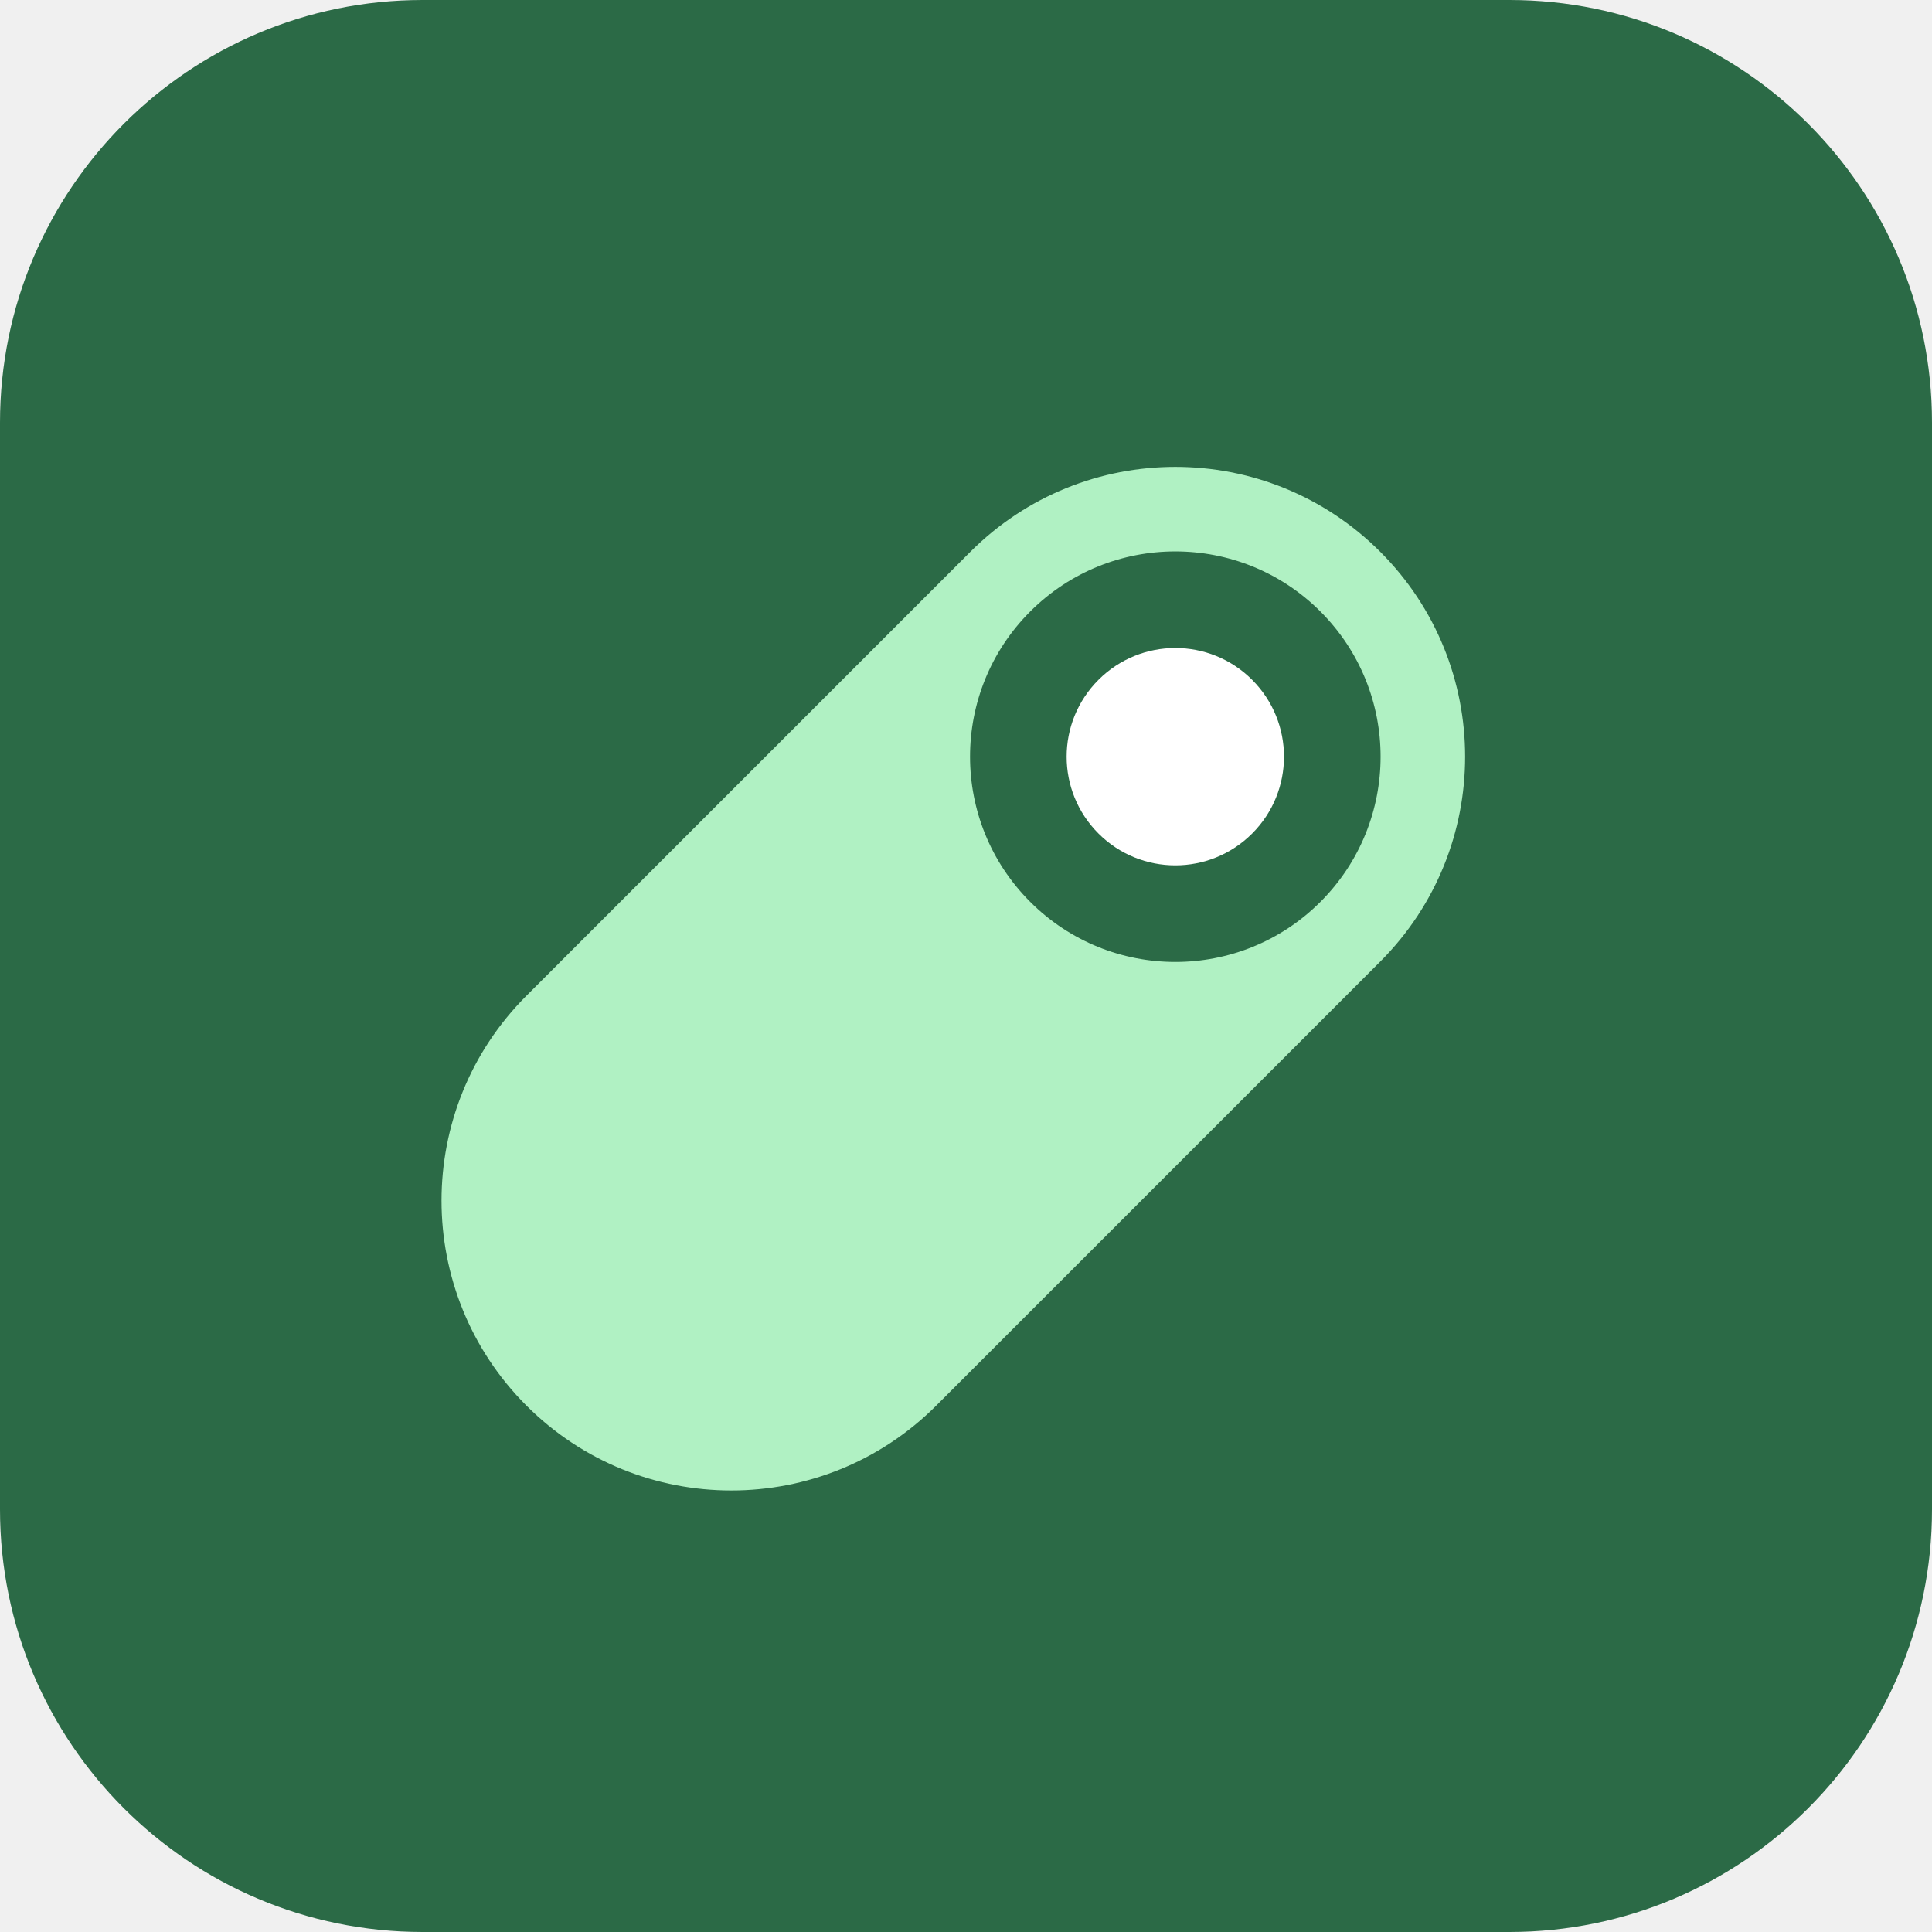
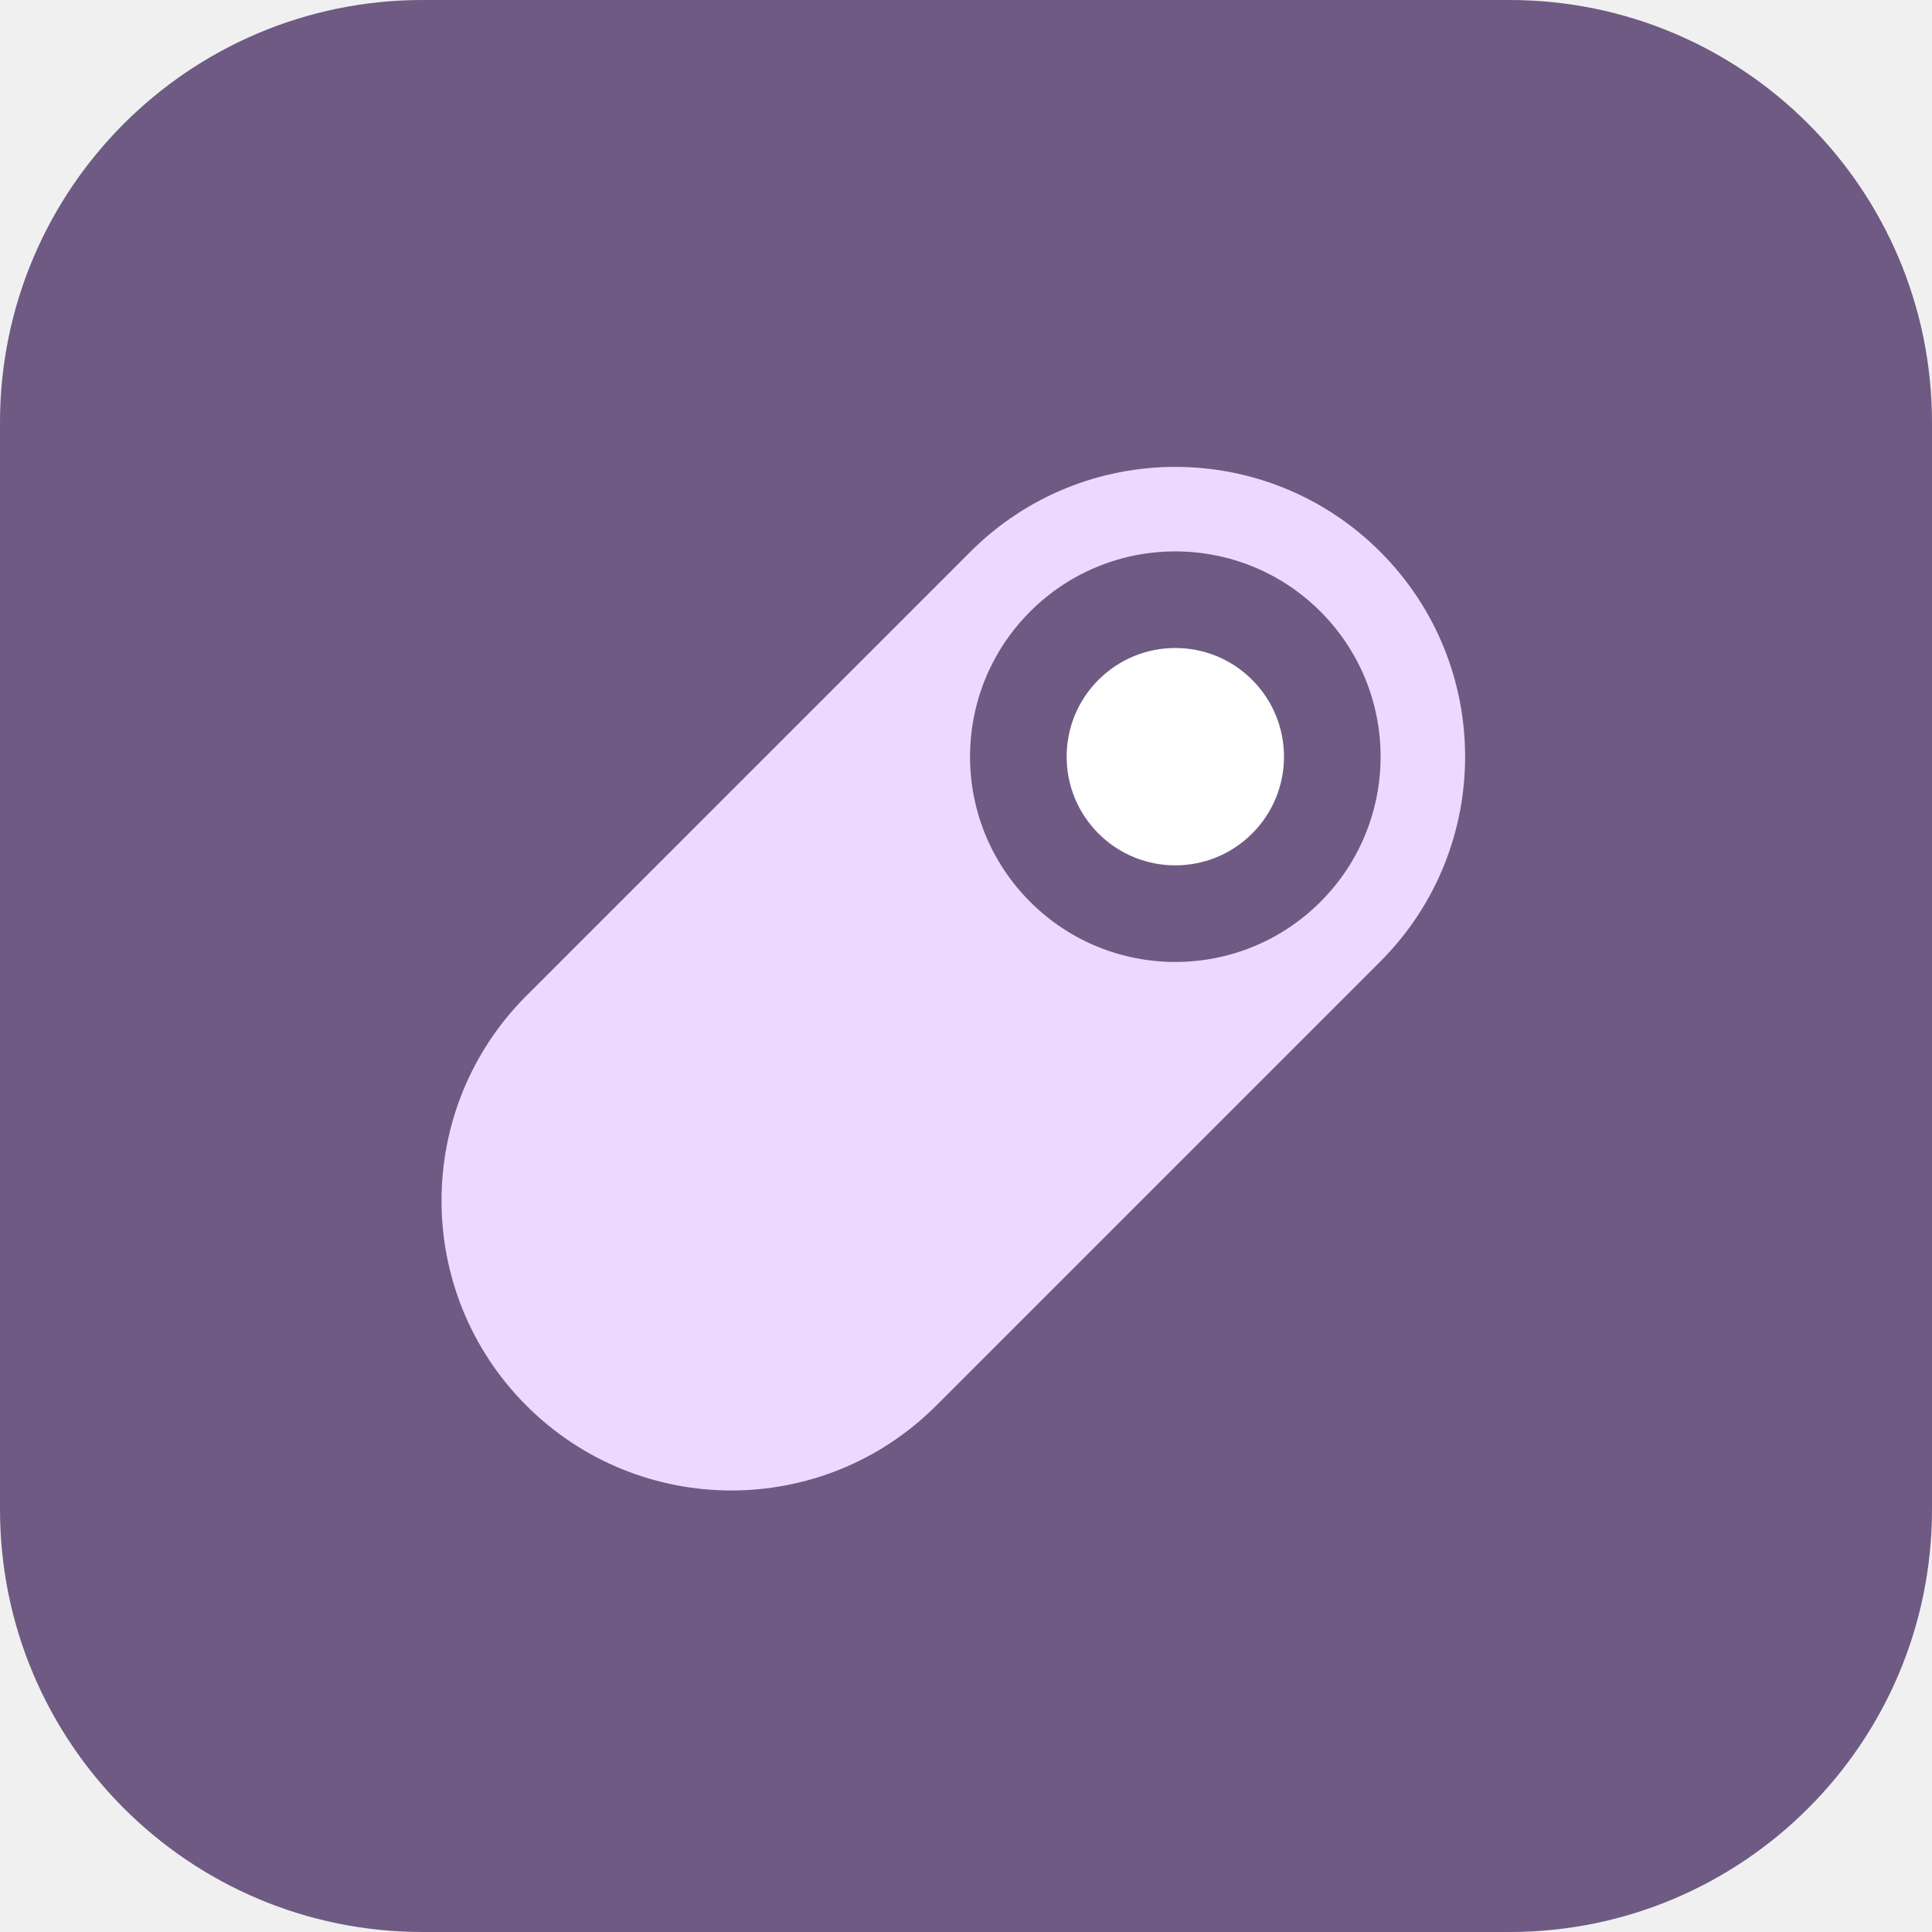
<svg xmlns="http://www.w3.org/2000/svg" viewBox="0 0 256 256">
-   <rect width="256" height="256" rx="56" fill="#2B6A46" />
+   <rect width="256" height="256" rx="56" fill="#6E5A83" />
  <g transform="translate(25.6 25.6) scale(0.8)">
    <g transform="translate(-2.1 2.1) rotate(-45 128 128)">
-       <path fill="#B0F1C3" fill-rule="evenodd" d="M76,80 H180 A48,48 0 0 1 180,176 H76 A48,48 0 0 1 76,80 Z M180,94 A34,34 0 1 0 180,162 A34,34 0 1 0 180,94 Z" />
+       <path fill="#EDD9FF" fill-rule="evenodd" d="M76,80 H180 A48,48 0 0 1 180,176 H76 A48,48 0 0 1 76,80 Z M180,94 A34,34 0 1 0 180,162 A34,34 0 1 0 180,94 Z" />
      <path fill="#FFFFFF" d="M162,128 A18,18 0 1 0 198,128 A18,18 0 1 0 162,128 Z" />
    </g>
  </g>
</svg>
